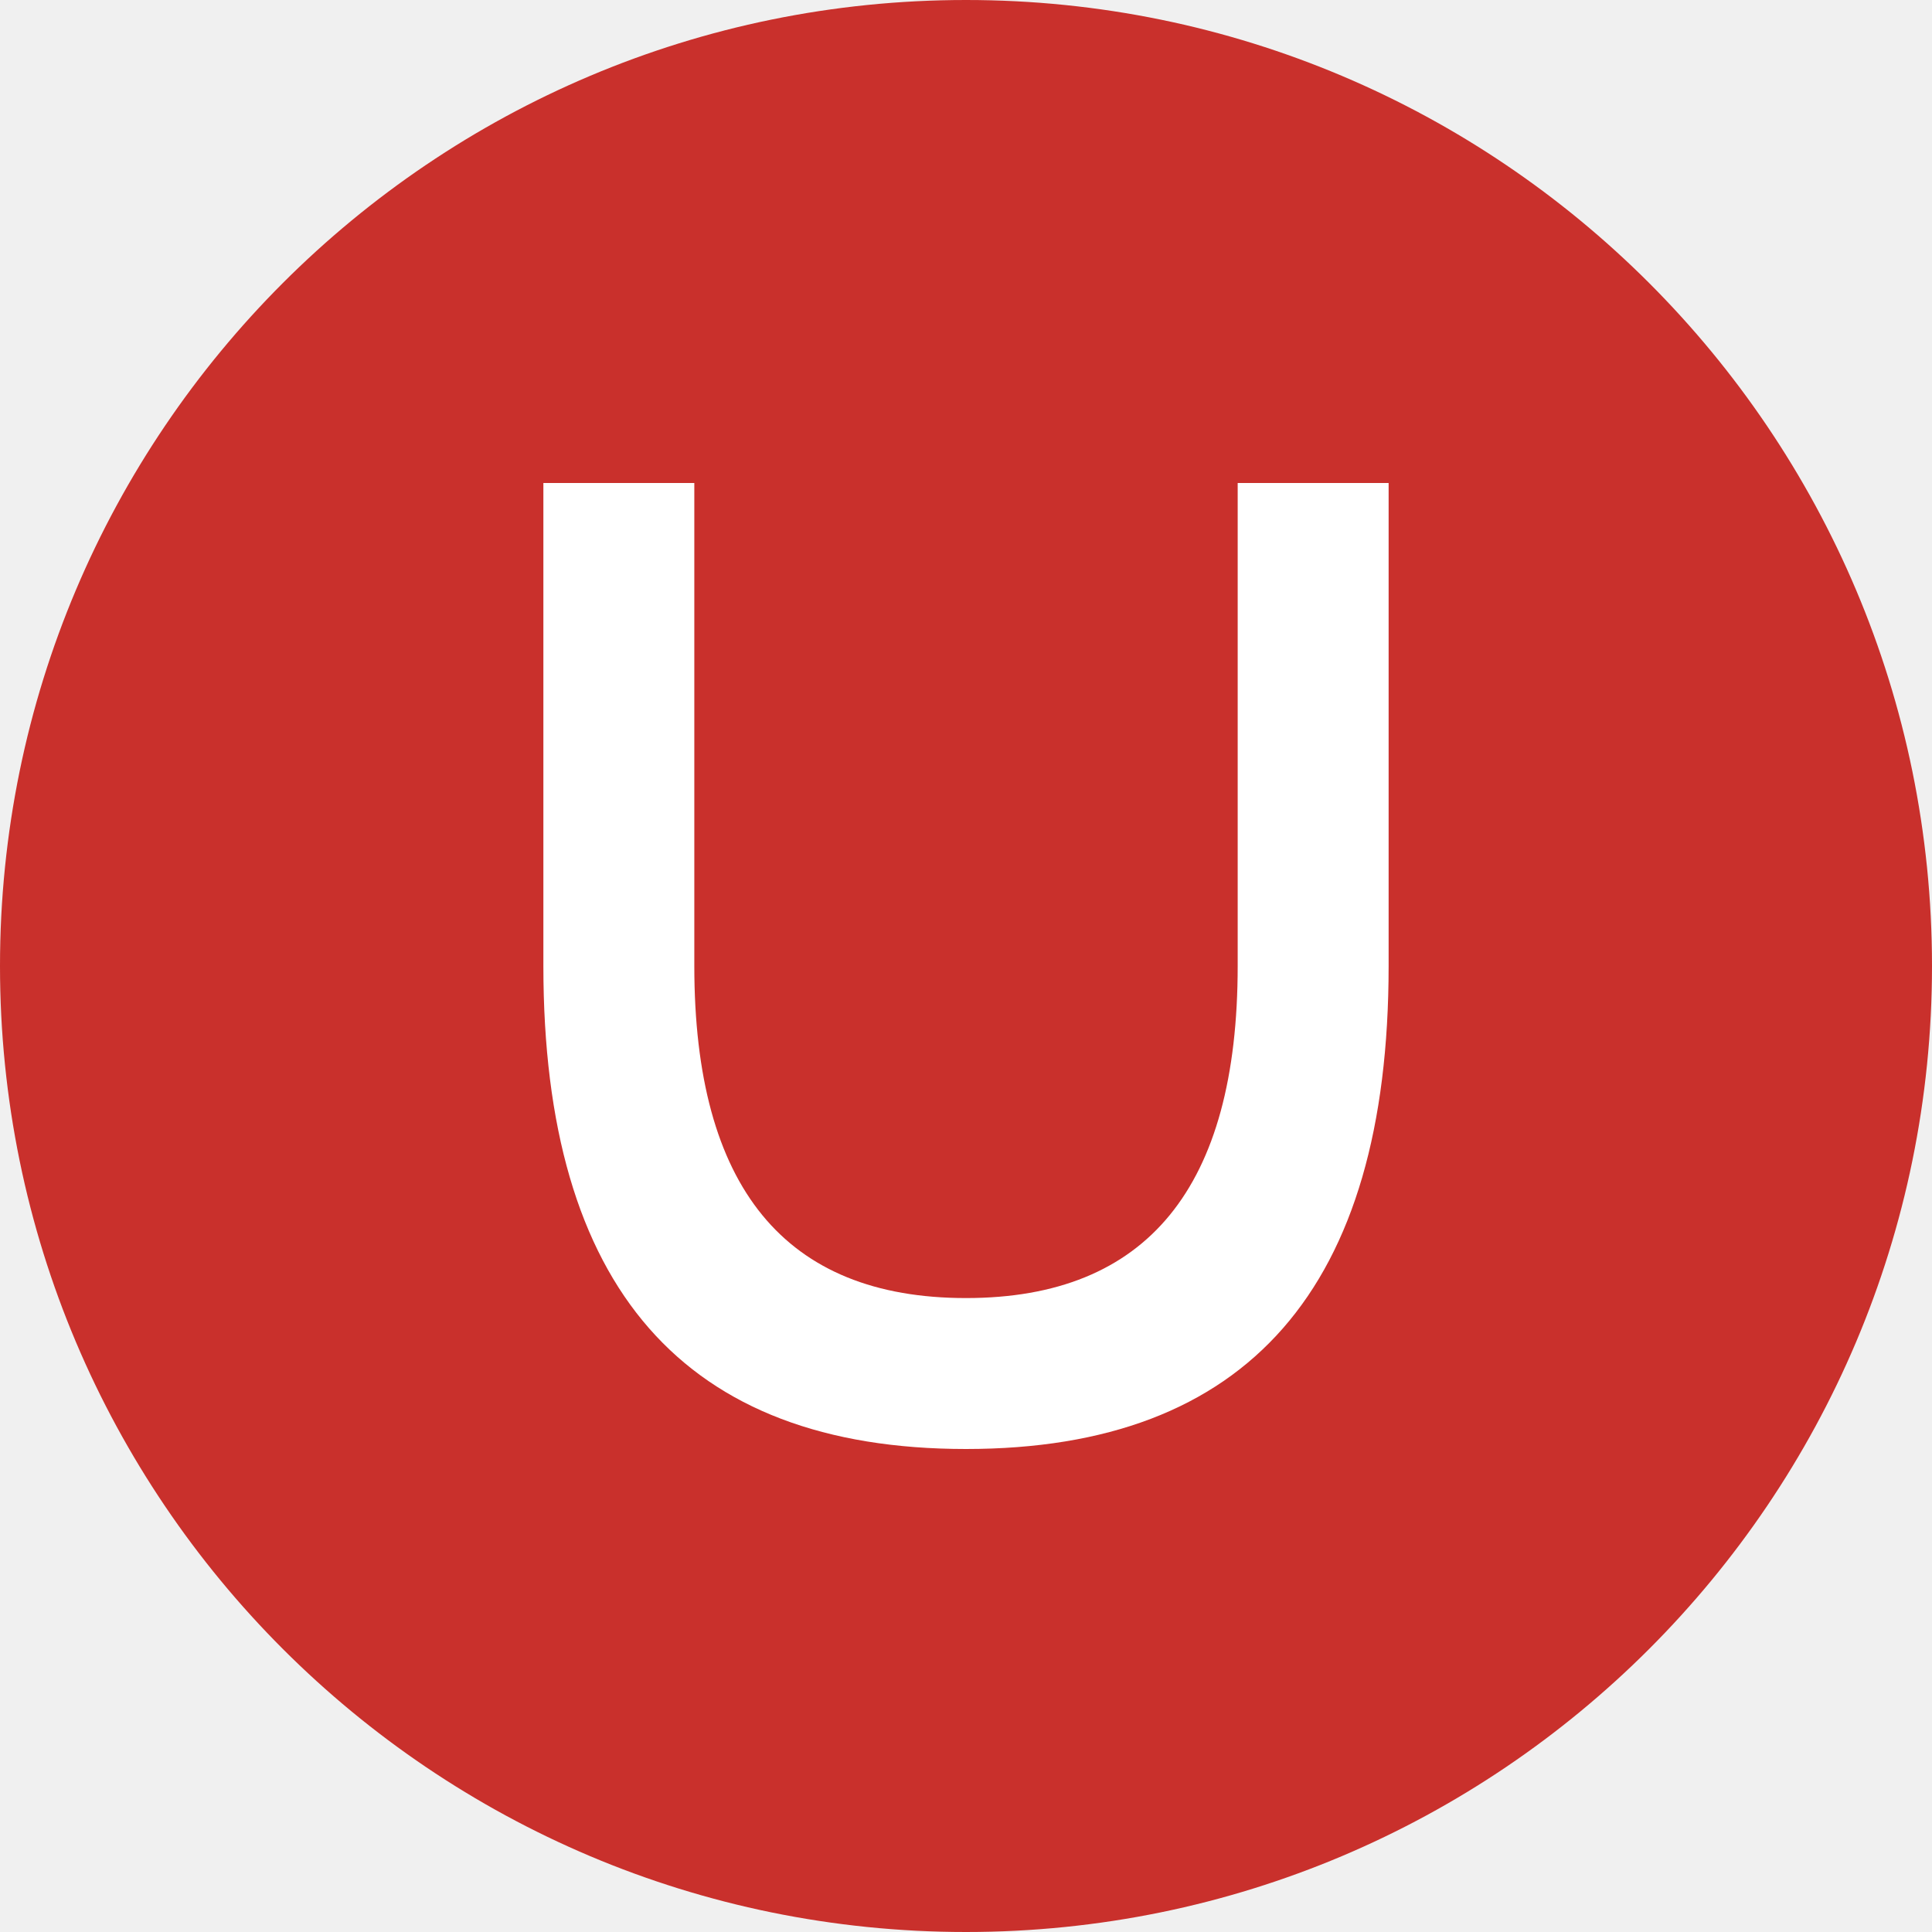
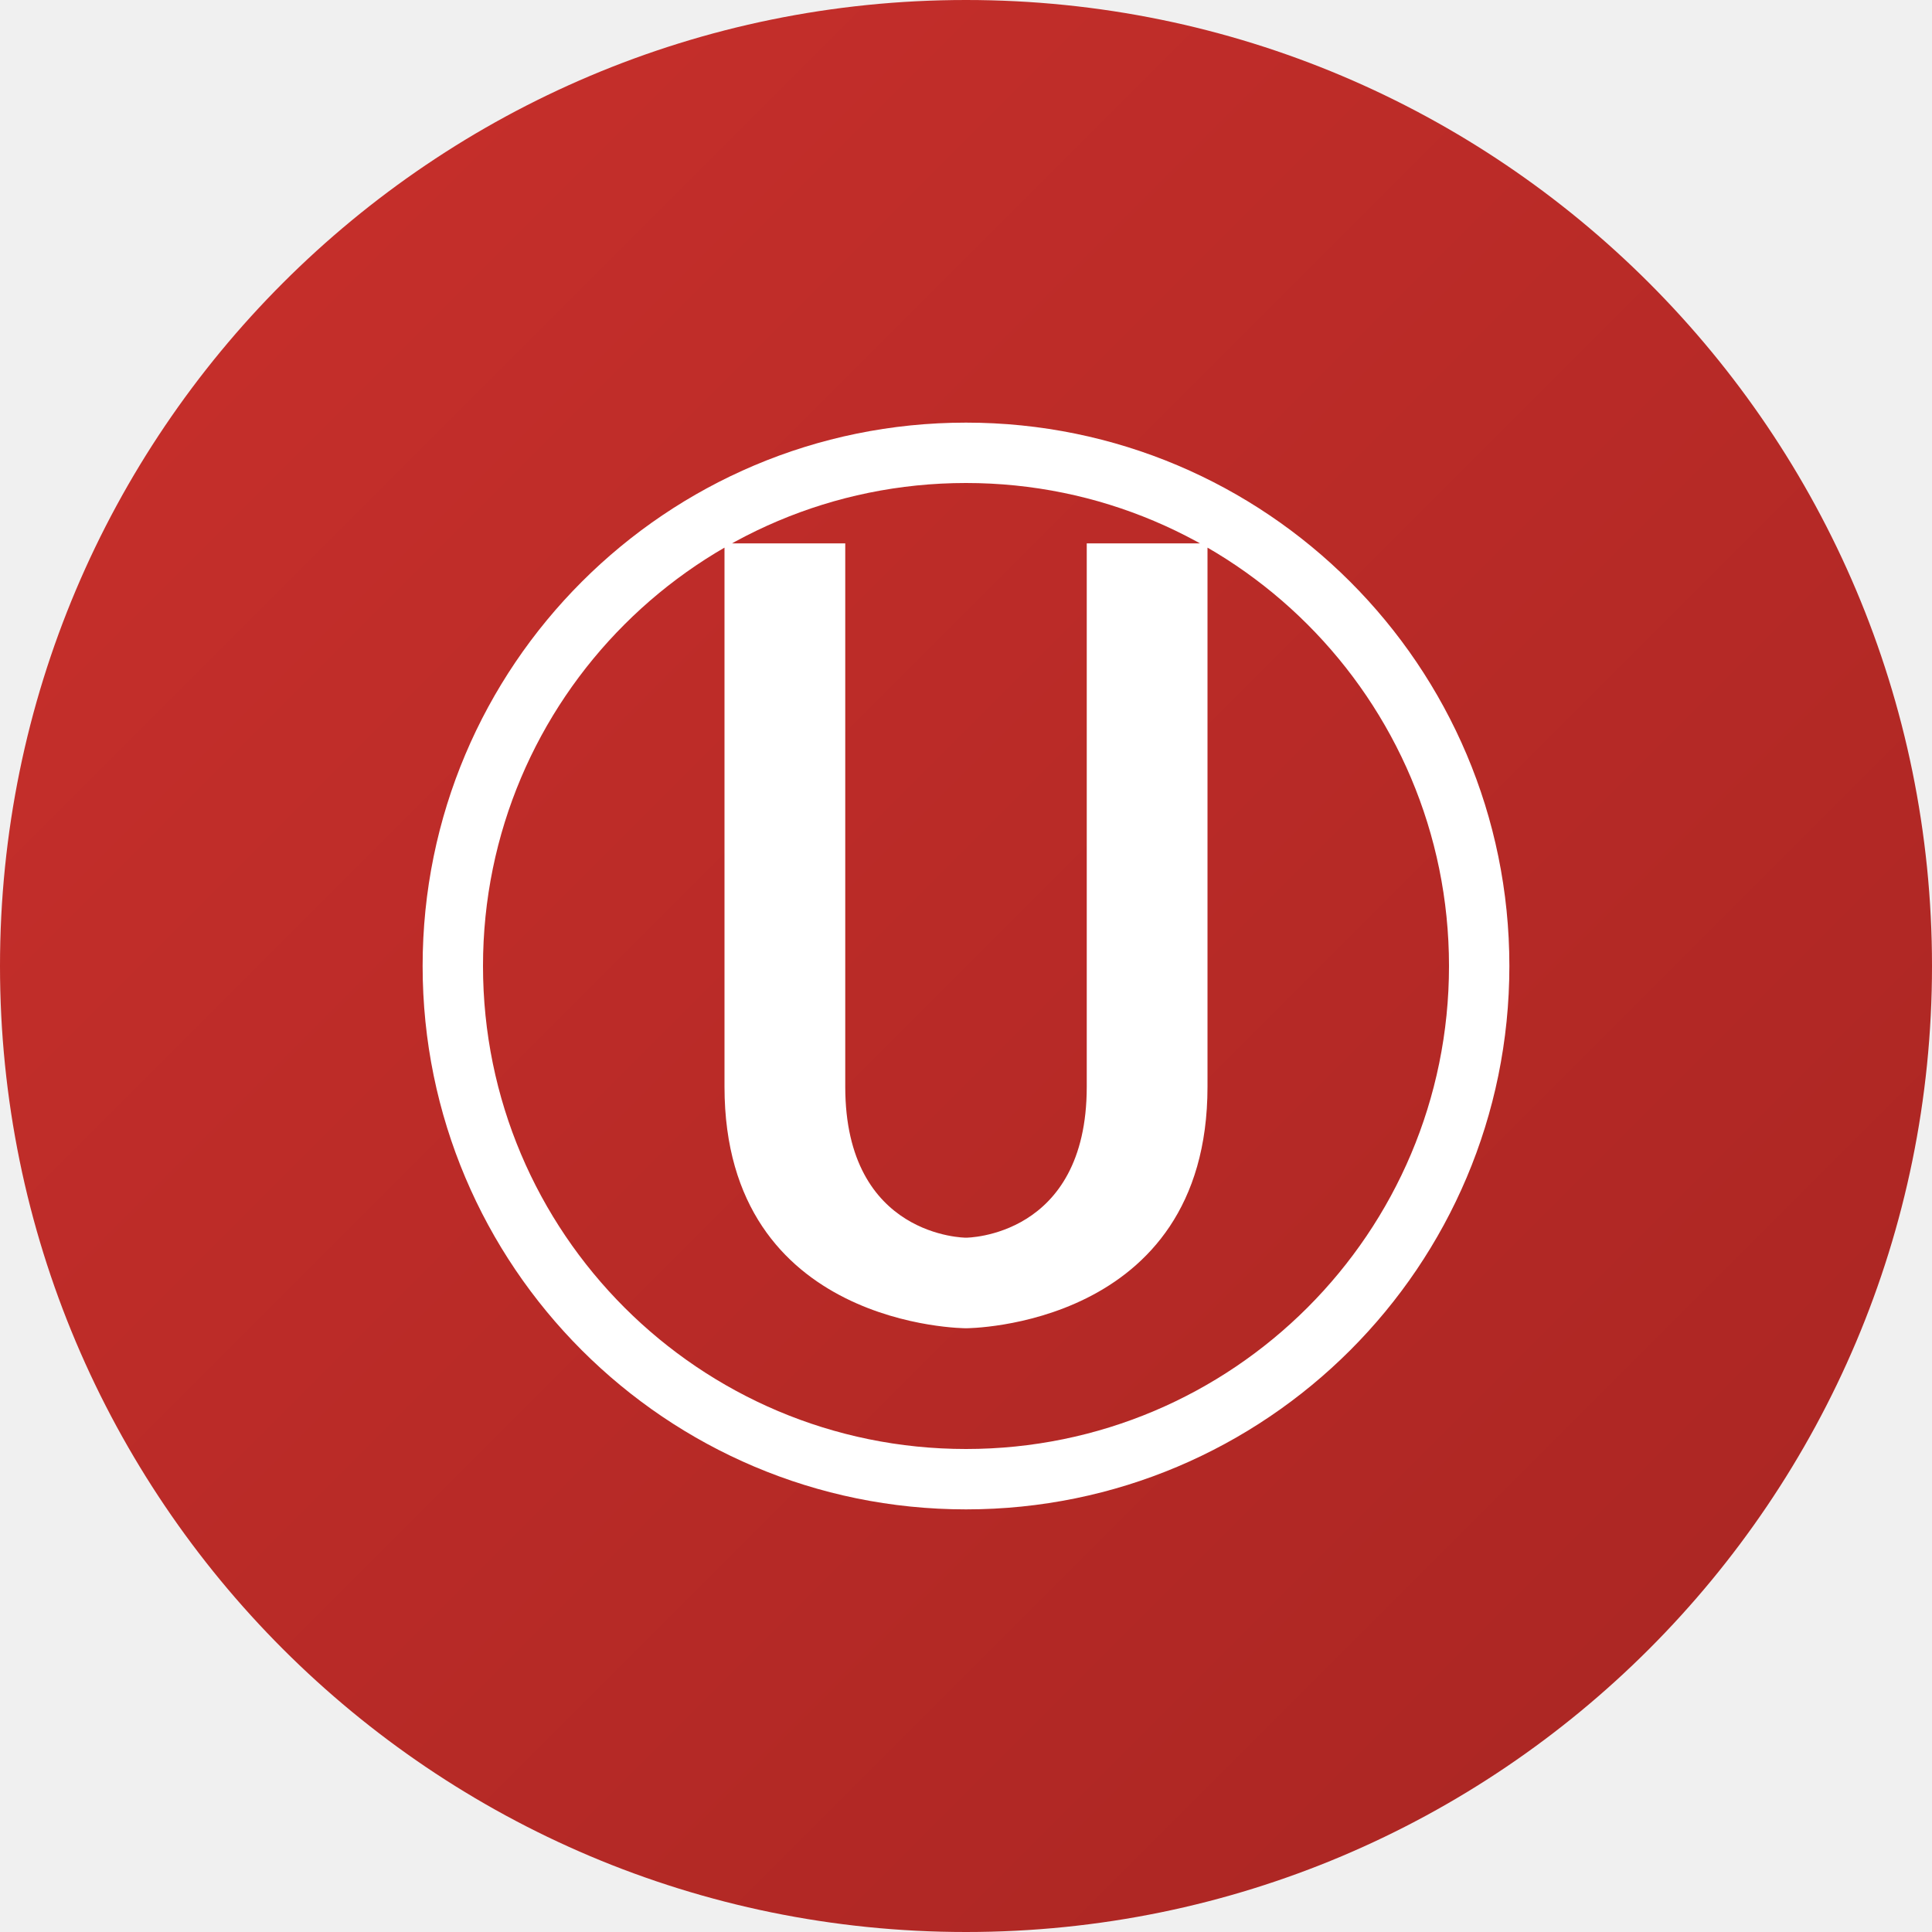
<svg xmlns="http://www.w3.org/2000/svg" viewBox="0 0 32 32">
  <defs>
    <style>
-       .red { fill: #c9302c; }
-       .white { fill: #ffffff; }
+       .red-gradient {
+         fill: url(#redGradient);
+       }
+       .white-path {
+         fill: #ffffff;
+       }
    </style>
+     <linearGradient id="redGradient" x1="0%" y1="0%" x2="100%" y2="100%">
+       <stop offset="0%" style="stop-color:#c9302c;stop-opacity:1" />
+       <stop offset="100%" style="stop-color:#a82522;stop-opacity:1" />
+     </linearGradient>
  </defs>
-   <circle class="red" cx="16" cy="16" r="16" />
-   <path class="white" d="M 9 8 L 9 16 Q 9 24, 16 24 Q 23 24, 23 16 L 23 8 L 20.5 8 L 20.5 16 Q 20.5 21.5, 16 21.5 Q 11.5 21.5, 11.5 16 L 11.5 8 Z" />
+   <circle class="red-gradient" cx="16" cy="16" r="16" />
+   <path class="white-path" d="M 12 9 L 12 18 C 12 22, 16 22, 16 22 C 16 22, 20 22, 20 18 L 20 9 L 18 9 L 18 18 C 18 20.5, 16 20.5, 16 20.5 C 16 20.5, 14 20.5, 14 18 L 14 9 Z M 25 16 A 9 9 0 0 0 7 16 A 1 1 0 0 1 7 16 A 9 9 0 0 0 25 16 Z M 24 16 A 8 8 0 0 1 8 16 A 1 1 0 0 0 8 16 A 8 8 0 0 1 24 16 Z" />
</svg>
